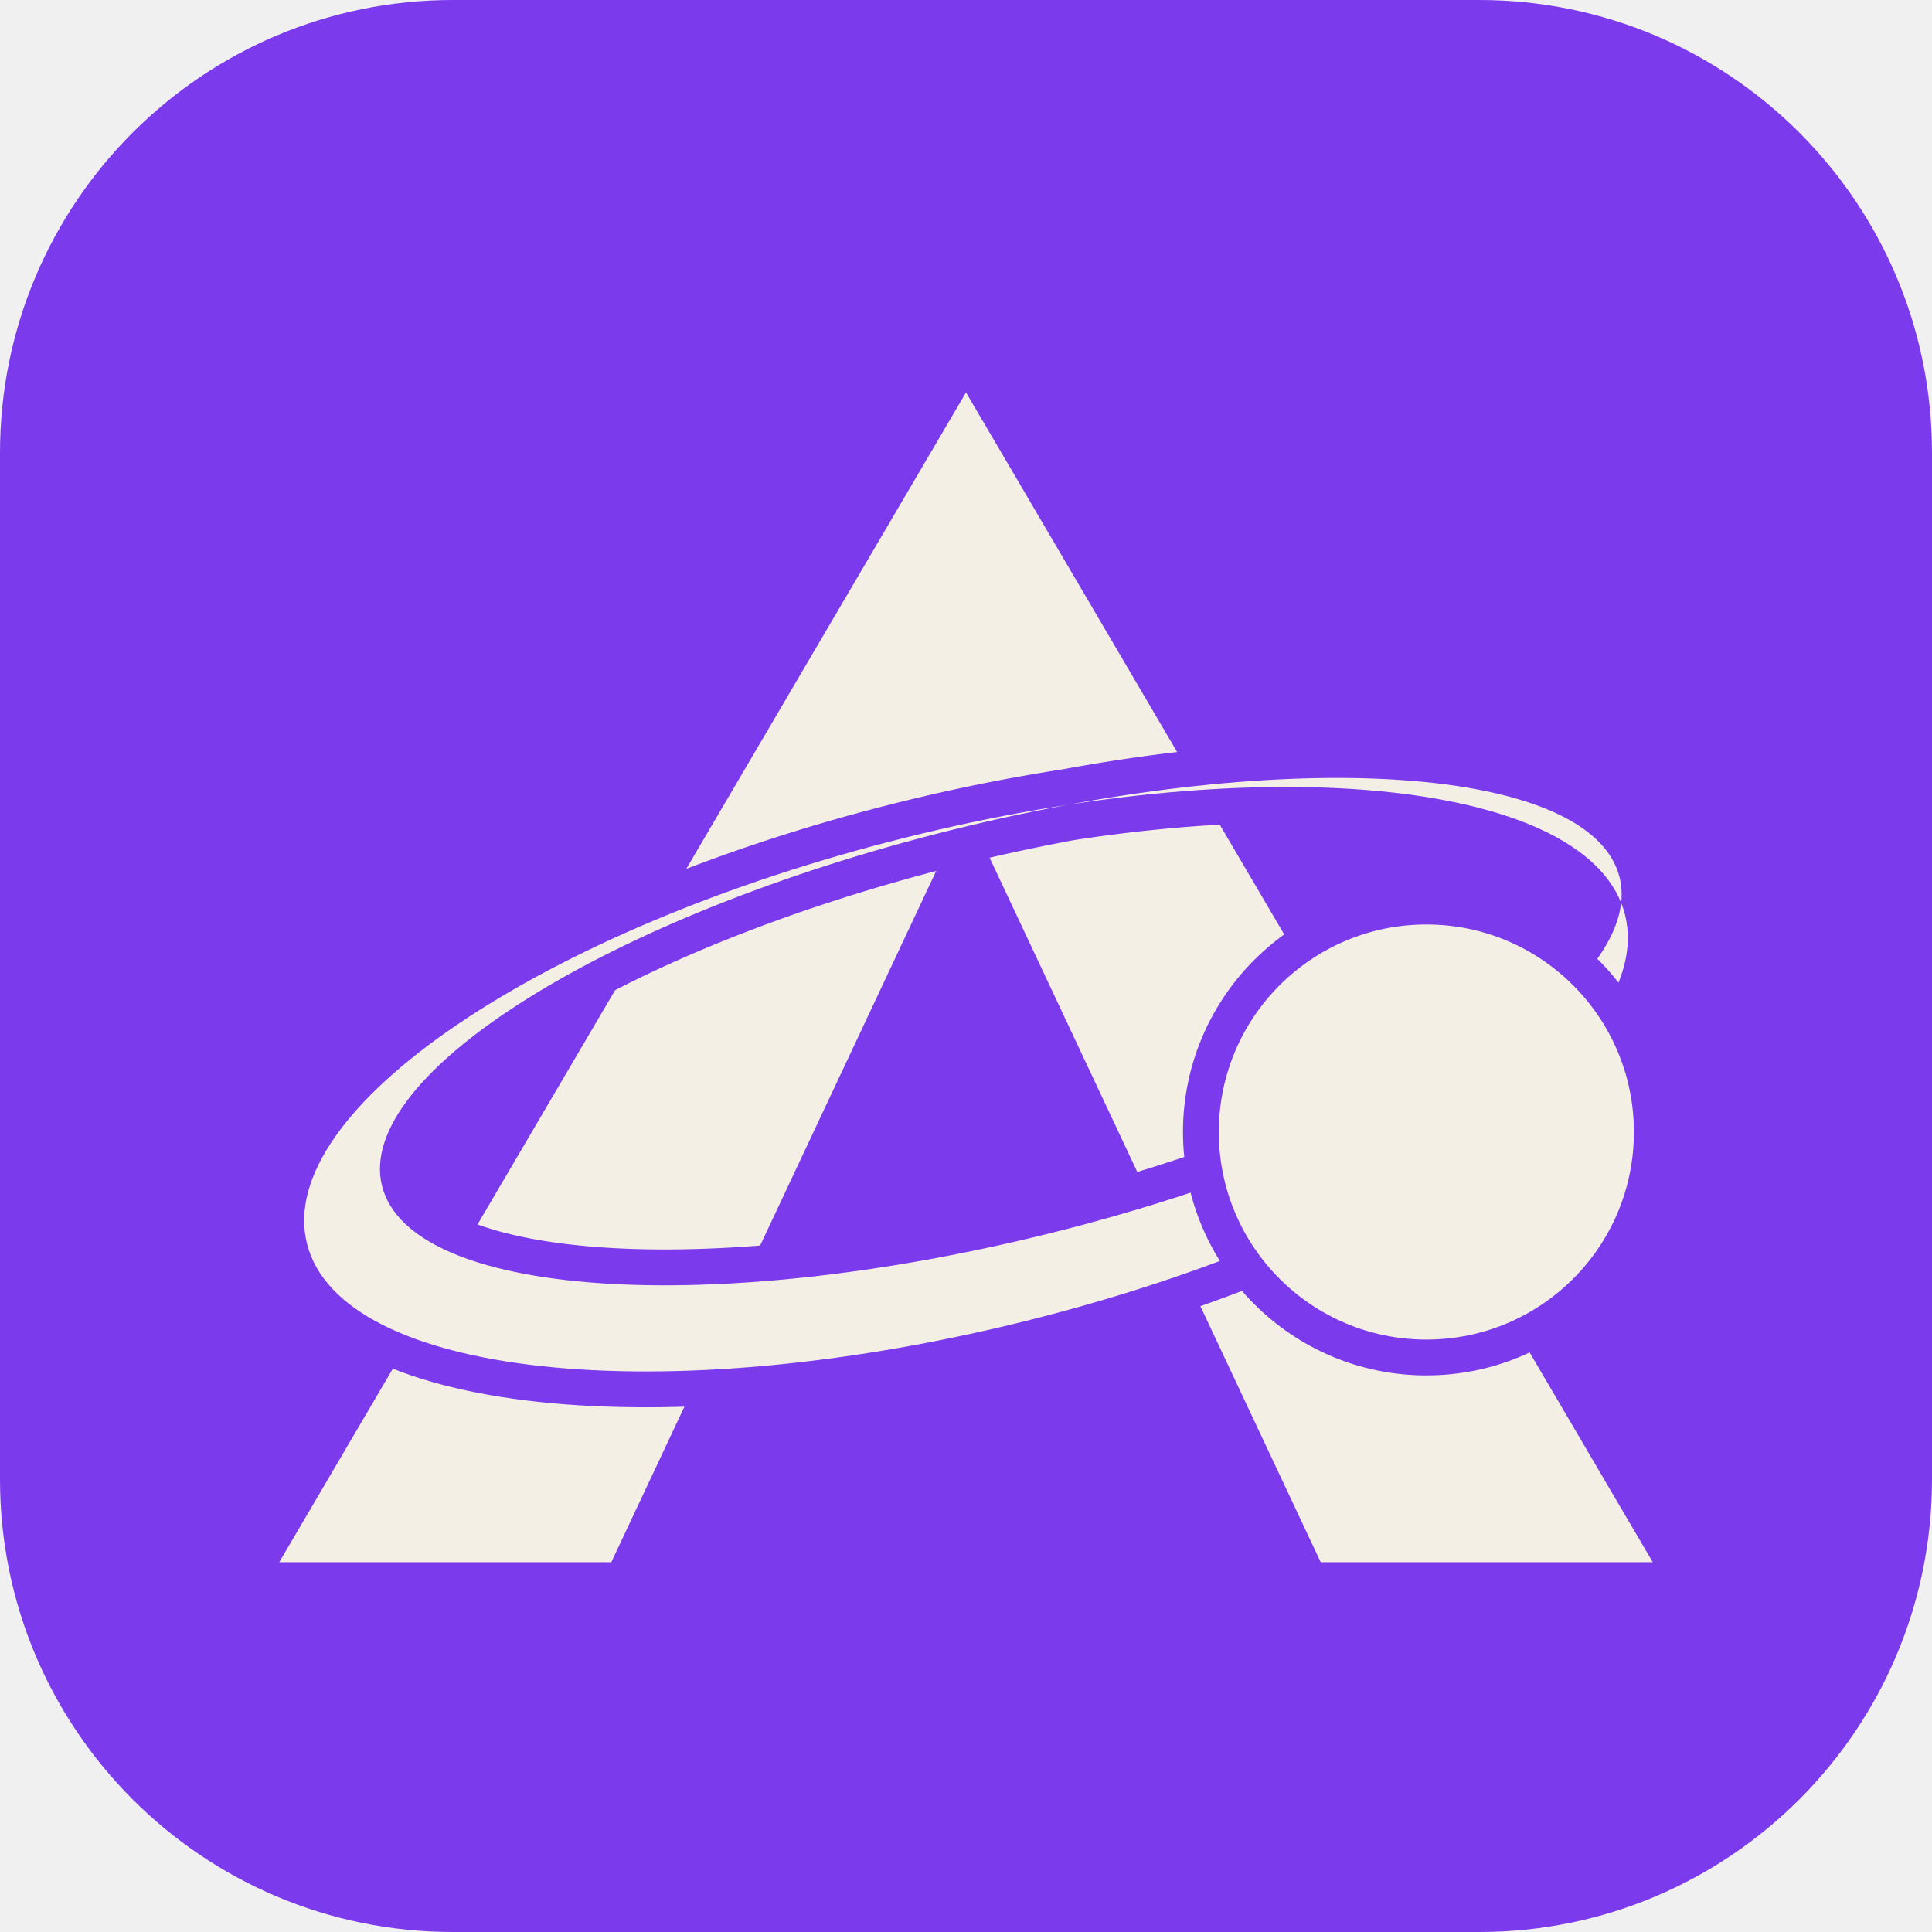
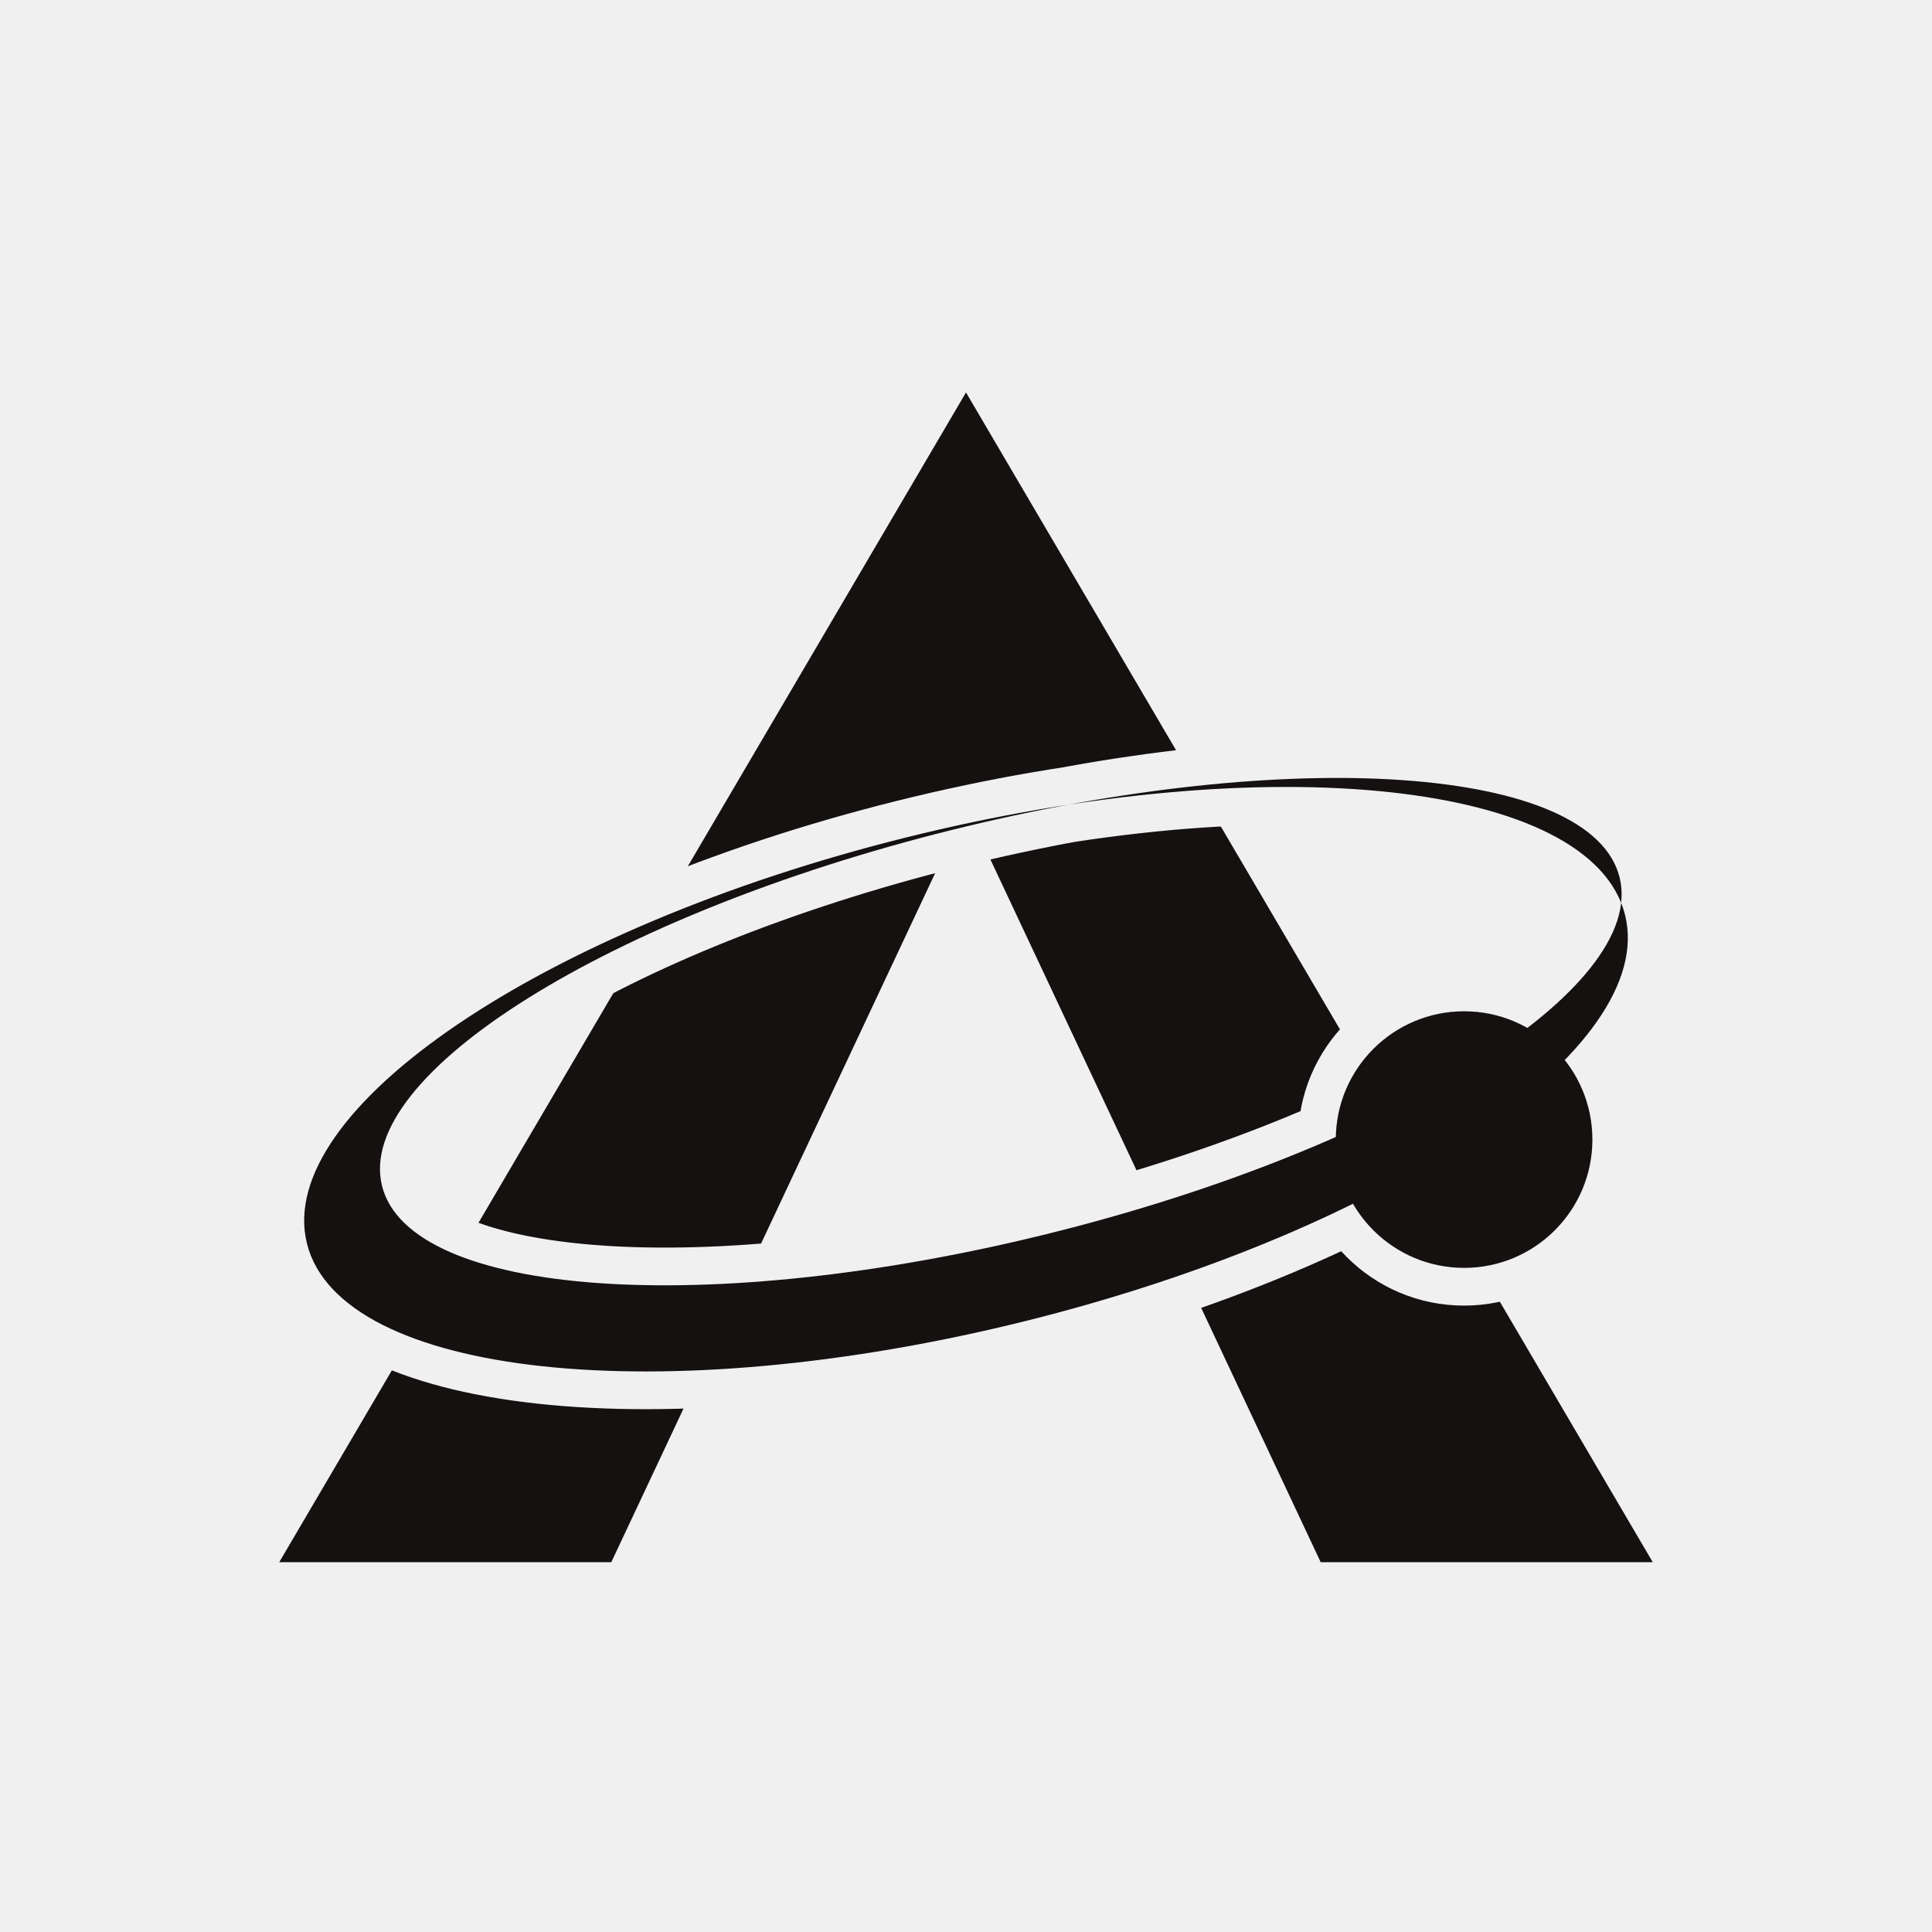
<svg xmlns="http://www.w3.org/2000/svg" width="512" height="512" viewBox="0 0 512 512" fill="none" role="img" aria-label="ADEXTO">
-   <rect width="512" height="512" rx="120" fill="#7c3aed" />
-   <path d="M256,104 L438,414 L350,414 L256,214 L162,414 L74,414 Z" fill="#f4efe4" />
-   <g transform="rotate(-14 256 286)">
-     <path d="M76,286 a180,66 0 1 0 360,0 a180,66 0 1 0 -360,0 Z M99,276 a169,55 0 1 0 338,0 a169,55 0 1 0 -338,0 Z" fill="none" stroke="#7c3aed" stroke-width="19" stroke-linejoin="round" />
-     <path d="M76,286 a180,66 0 1 0 360,0 a180,66 0 1 0 -360,0 Z M99,276 a169,55 0 1 0 338,0 a169,55 0 1 0 -338,0 Z" fill="#f4efe4" fill-rule="evenodd" />
+   <style>#g{fill:#141110}@media(prefers-color-scheme:dark){#g{fill:#f4efe4}}</style>
+   <mask id="adexto-cut" maskUnits="userSpaceOnUse" x="0" y="0" width="512" height="512">
+     <rect width="512" height="512" fill="#fff" />
+     <g transform="rotate(-14 256 286)">
+       <path d="M76,286 a180,66 0 1 0 360,0 a180,66 0 1 0 -360,0 Z M99,276 a169,55 0 1 0 338,0 a169,55 0 1 0 -338,0 Z" fill="none" stroke="#000" stroke-width="20" stroke-linejoin="round" />
+     </g>
+     <circle cx="388" cy="302" r="34" fill="none" stroke="#000" stroke-width="20" />
+   </mask>
+   <g id="g">
+     <path d="M256,104 L438,414 L350,414 L256,214 L162,414 L74,414 Z" mask="url(#adexto-cut)" />
+     <g transform="rotate(-14 256 286)">
+       <path d="M76,286 a180,66 0 1 0 360,0 a180,66 0 1 0 -360,0 Z M99,276 a169,55 0 1 0 338,0 a169,55 0 1 0 -338,0 Z" fill-rule="evenodd" />
+     </g>
+     <circle cx="388" cy="302" r="34" />
  </g>
-   <circle cx="378" cy="300" r="55" fill="none" stroke="#7c3aed" stroke-width="19" />
-   <circle cx="378" cy="300" r="55" fill="#f4efe4" />
</svg>
